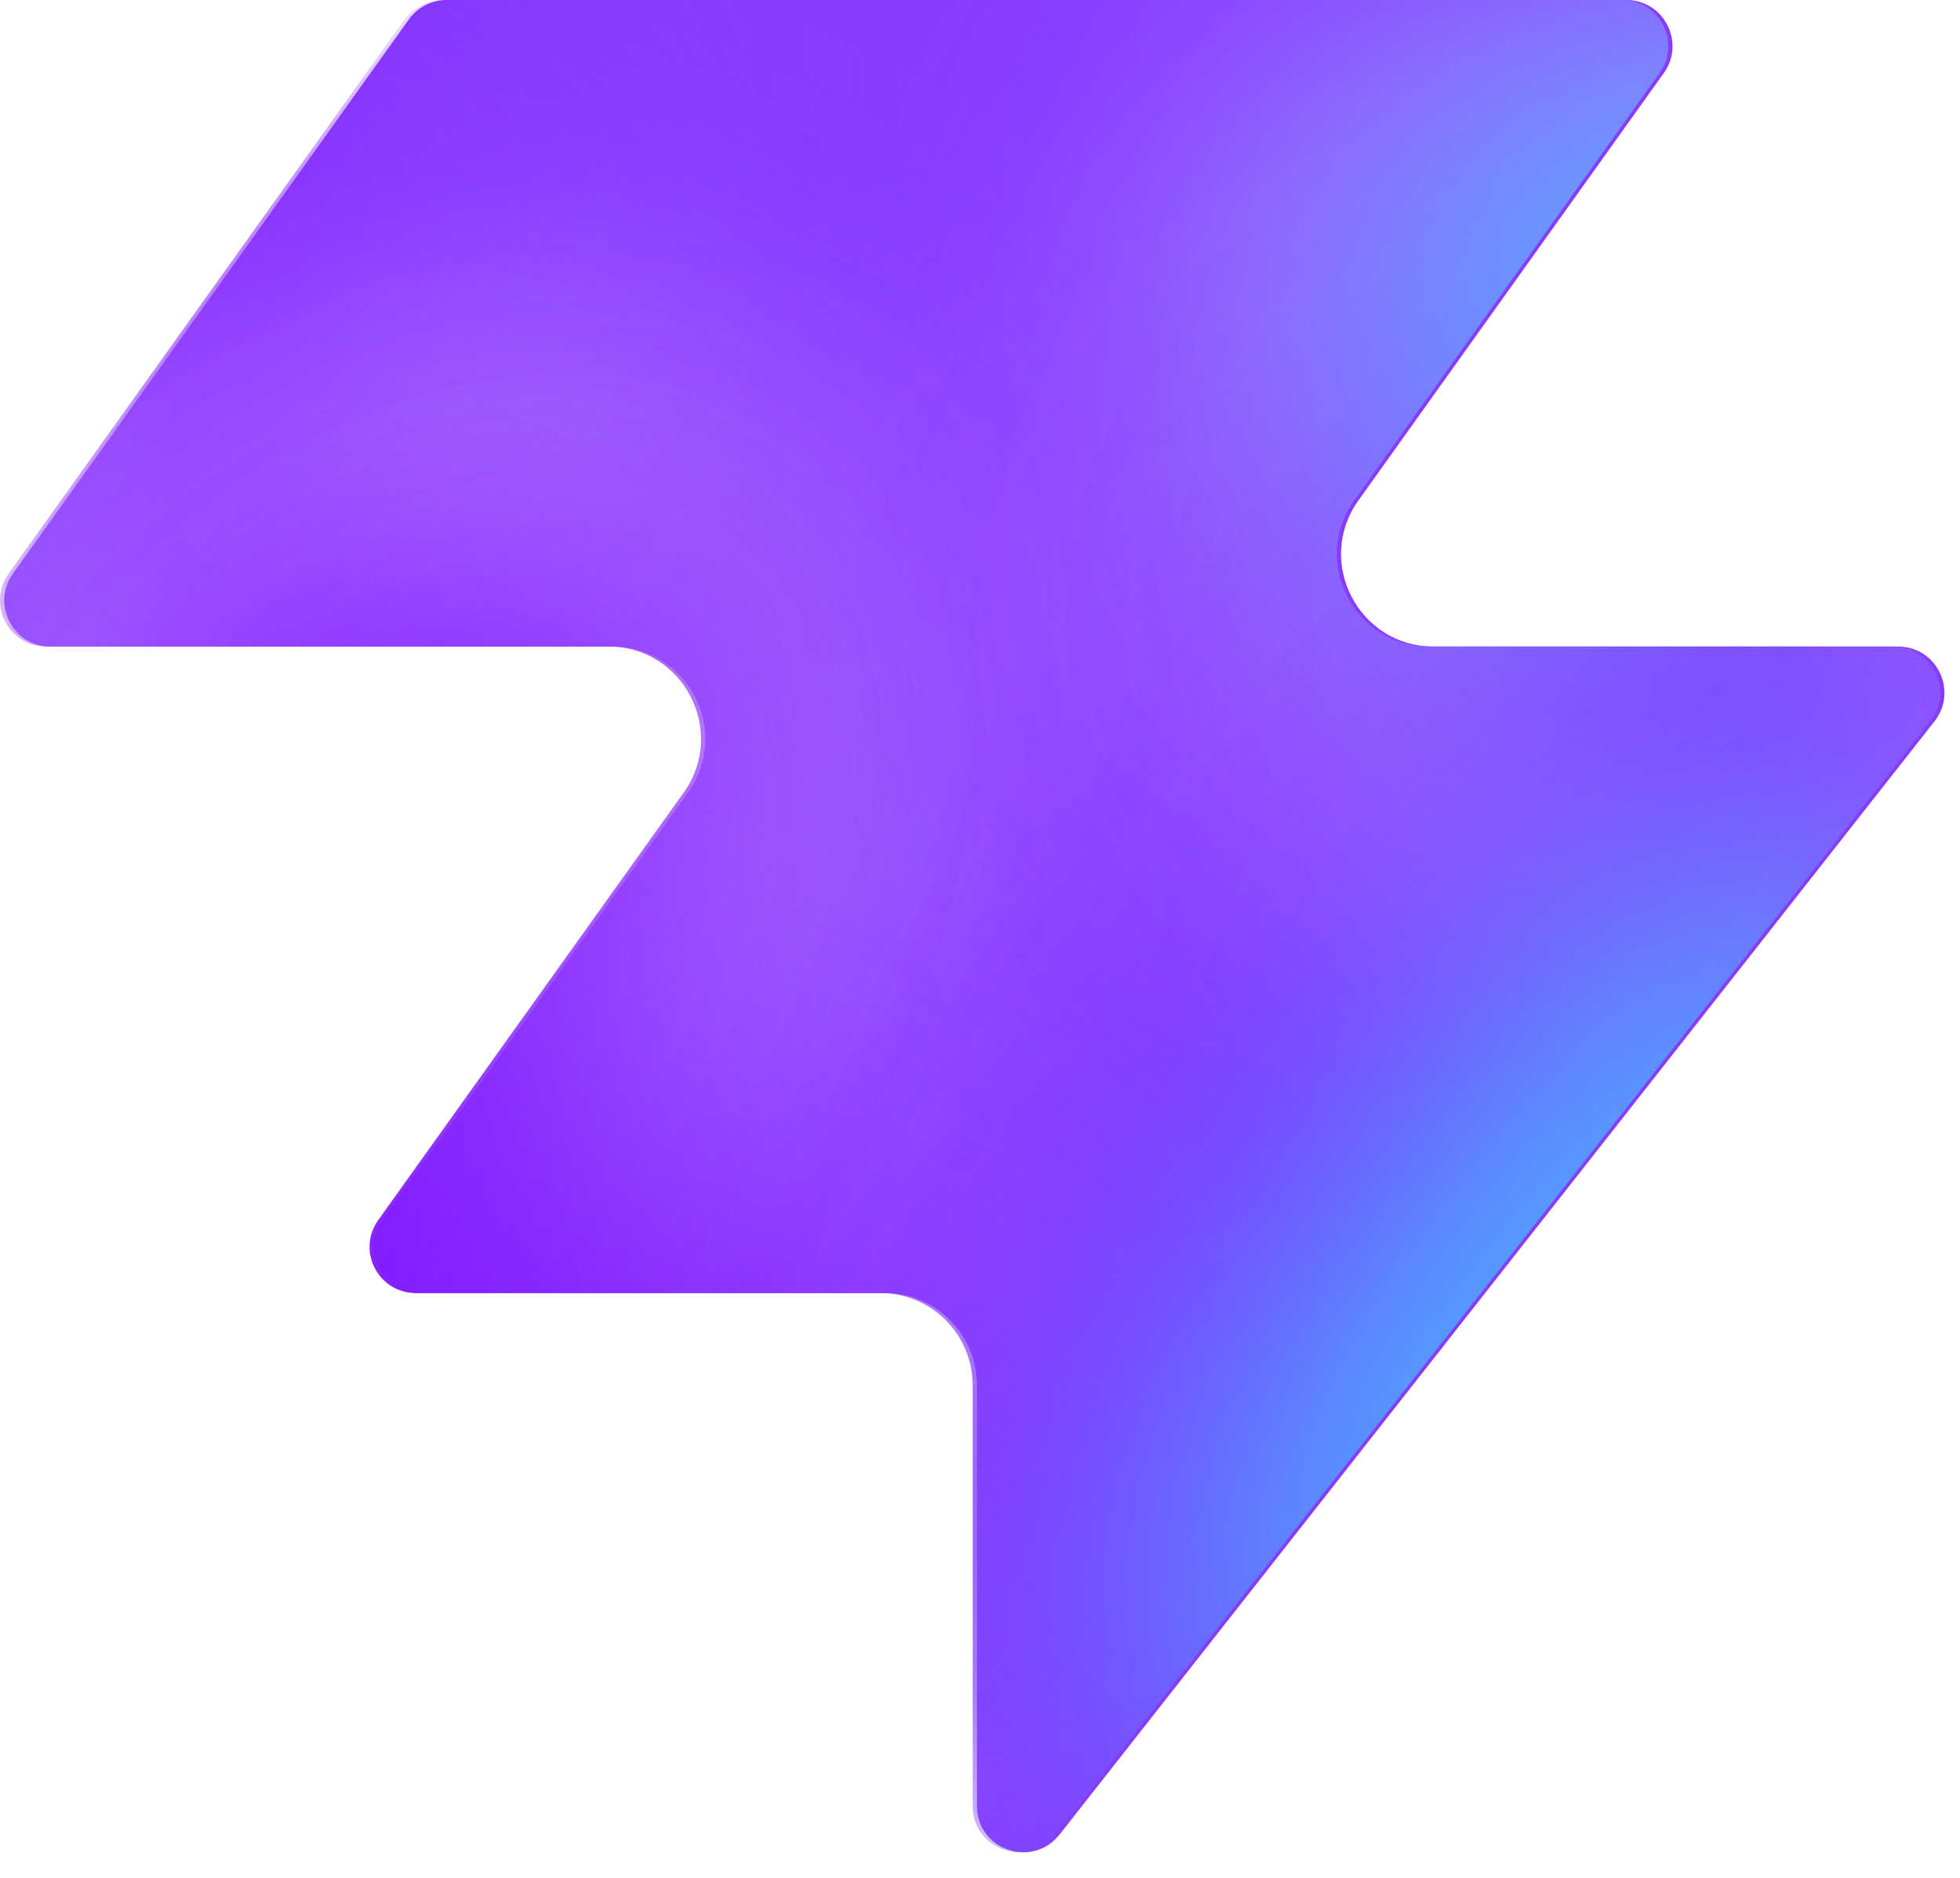
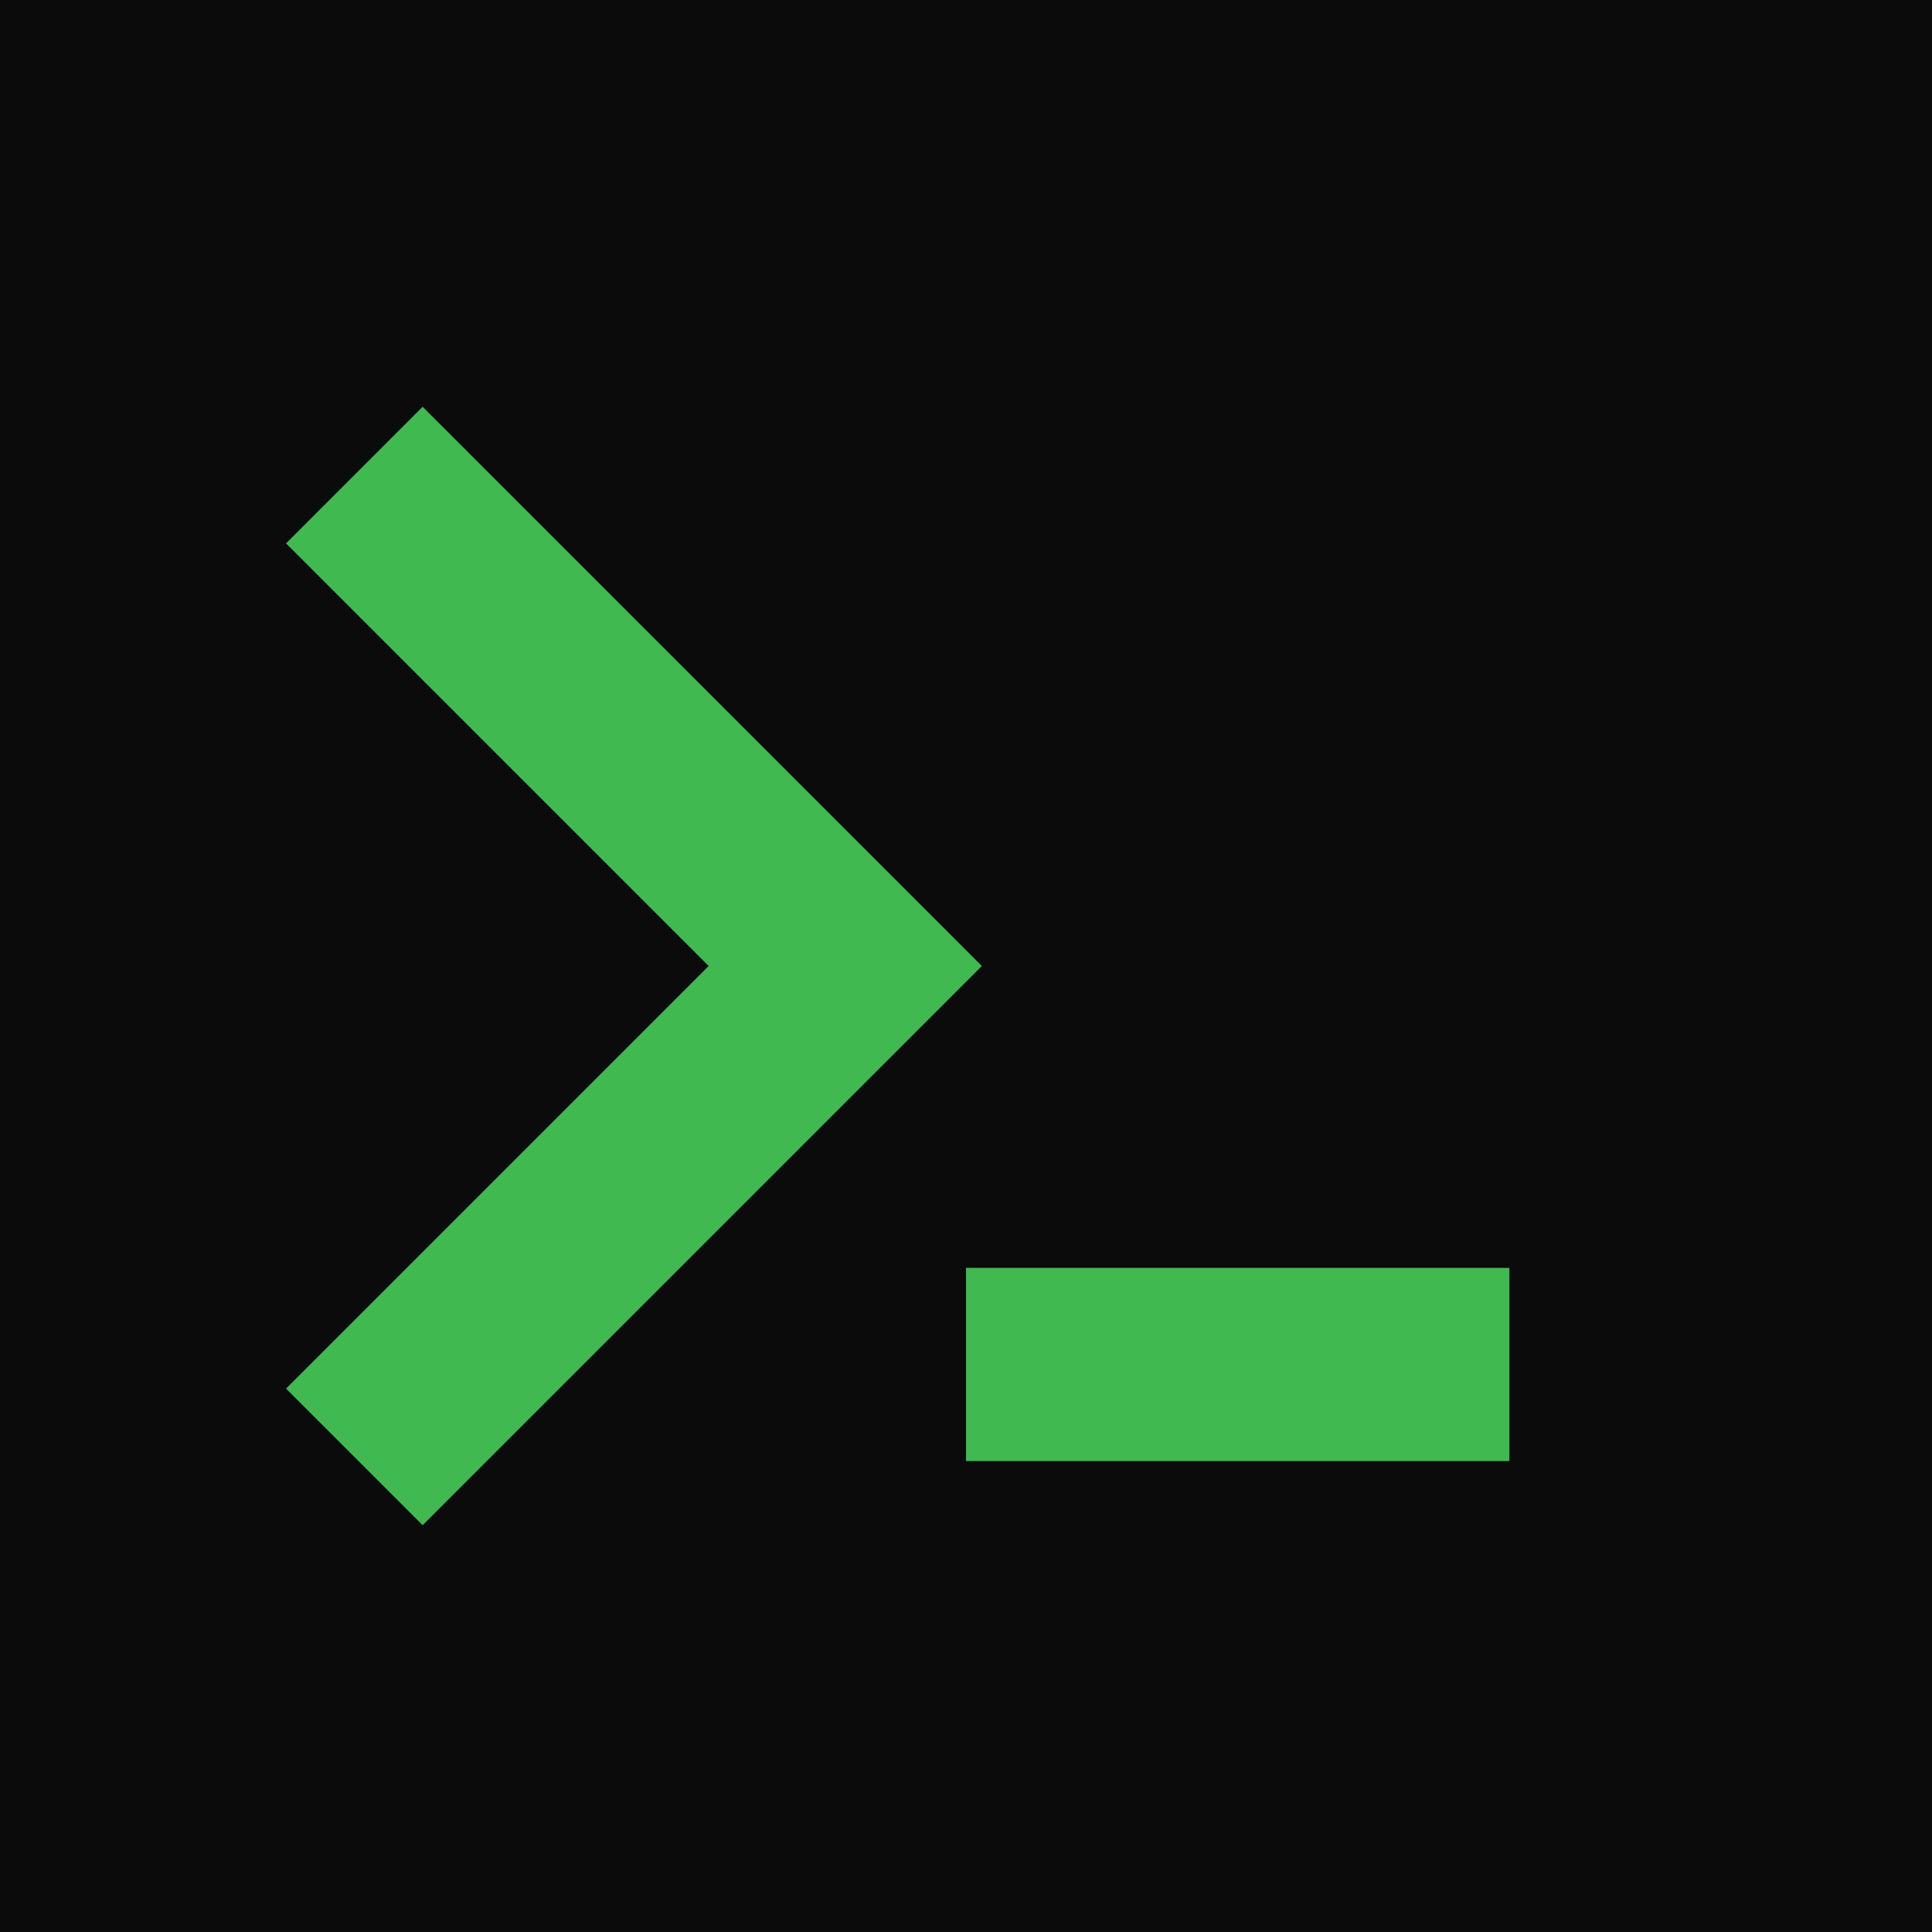
- <svg xmlns="http://www.w3.org/2000/svg" width="48" height="46" fill="none" viewBox="0 0 48 46">
-   <path fill="#863bff" d="M25.946 44.938c-.664.845-2.021.375-2.021-.698V33.937a2.26 2.26 0 0 0-2.262-2.262H10.287c-.92 0-1.456-1.04-.92-1.788l7.48-10.471c1.07-1.497 0-3.578-1.842-3.578H1.237c-.92 0-1.456-1.04-.92-1.788L10.013.474c.214-.297.556-.474.92-.474h28.894c.92 0 1.456 1.04.92 1.788l-7.48 10.471c-1.07 1.498 0 3.579 1.842 3.579h11.377c.943 0 1.473 1.088.89 1.83L25.947 44.94z" style="fill:#863bff;fill:color(display-p3 .525 .23 1);fill-opacity:1" />
-   <mask id="a" width="48" height="46" x="0" y="0" maskUnits="userSpaceOnUse" style="mask-type:alpha">
-     <path fill="#000" d="M25.842 44.938c-.664.844-2.021.375-2.021-.698V33.937a2.26 2.26 0 0 0-2.262-2.262H10.183c-.92 0-1.456-1.04-.92-1.788l7.48-10.471c1.07-1.498 0-3.579-1.842-3.579H1.133c-.92 0-1.456-1.04-.92-1.787L9.91.473c.214-.297.556-.474.92-.474h28.894c.92 0 1.456 1.04.92 1.788l-7.48 10.471c-1.07 1.498 0 3.578 1.842 3.578h11.377c.943 0 1.473 1.088.89 1.832L25.843 44.94z" style="fill:#000;fill-opacity:1" />
-   </mask>
-   <g mask="url(#a)">
-     <g filter="url(#b)">
-       <ellipse cx="5.508" cy="14.704" fill="#ede6ff" rx="5.508" ry="14.704" style="fill:#ede6ff;fill:color(display-p3 .927 .903 1);fill-opacity:1" transform="matrix(.00324 1 1 -.00324 -4.47 31.516)" />
-     </g>
-     <g filter="url(#c)">
-       <ellipse cx="10.399" cy="29.851" fill="#ede6ff" rx="10.399" ry="29.851" style="fill:#ede6ff;fill:color(display-p3 .927 .903 1);fill-opacity:1" transform="matrix(.00324 1 1 -.00324 -39.328 7.883)" />
-     </g>
-     <g filter="url(#d)">
-       <ellipse cx="5.508" cy="30.487" fill="#7e14ff" rx="5.508" ry="30.487" style="fill:#7e14ff;fill:color(display-p3 .492 .077 1);fill-opacity:1" transform="rotate(89.814 -25.913 -14.639)scale(1 -1)" />
-     </g>
-     <g filter="url(#e)">
-       <ellipse cx="5.508" cy="30.599" fill="#7e14ff" rx="5.508" ry="30.599" style="fill:#7e14ff;fill:color(display-p3 .492 .077 1);fill-opacity:1" transform="rotate(89.814 -32.644 -3.334)scale(1 -1)" />
-     </g>
-     <g filter="url(#f)">
-       <ellipse cx="5.508" cy="30.599" fill="#7e14ff" rx="5.508" ry="30.599" style="fill:#7e14ff;fill:color(display-p3 .492 .077 1);fill-opacity:1" transform="matrix(.00324 1 1 -.00324 -34.34 30.47)" />
-     </g>
-     <g filter="url(#g)">
-       <ellipse cx="14.072" cy="22.078" fill="#ede6ff" rx="14.072" ry="22.078" style="fill:#ede6ff;fill:color(display-p3 .927 .903 1);fill-opacity:1" transform="rotate(93.35 24.506 48.493)scale(-1 1)" />
-     </g>
-     <g filter="url(#h)">
-       <ellipse cx="3.47" cy="21.501" fill="#7e14ff" rx="3.47" ry="21.501" style="fill:#7e14ff;fill:color(display-p3 .492 .077 1);fill-opacity:1" transform="rotate(89.009 28.708 47.59)scale(-1 1)" />
-     </g>
-     <g filter="url(#i)">
-       <ellipse cx="3.47" cy="21.501" fill="#7e14ff" rx="3.47" ry="21.501" style="fill:#7e14ff;fill:color(display-p3 .492 .077 1);fill-opacity:1" transform="rotate(89.009 28.708 47.59)scale(-1 1)" />
-     </g>
-     <g filter="url(#j)">
-       <ellipse cx=".387" cy="8.972" fill="#7e14ff" rx="4.407" ry="29.108" style="fill:#7e14ff;fill:color(display-p3 .492 .077 1);fill-opacity:1" transform="rotate(39.51 .387 8.972)" />
-     </g>
-     <g filter="url(#k)">
-       <ellipse cx="47.523" cy="-6.092" fill="#7e14ff" rx="4.407" ry="29.108" style="fill:#7e14ff;fill:color(display-p3 .492 .077 1);fill-opacity:1" transform="rotate(37.892 47.523 -6.092)" />
-     </g>
-     <g filter="url(#l)">
-       <ellipse cx="41.412" cy="6.333" fill="#47bfff" rx="5.971" ry="9.665" style="fill:#47bfff;fill:color(display-p3 .28 .748 1);fill-opacity:1" transform="rotate(37.892 41.412 6.333)" />
-     </g>
-     <g filter="url(#m)">
-       <ellipse cx="-1.879" cy="38.332" fill="#7e14ff" rx="4.407" ry="29.108" style="fill:#7e14ff;fill:color(display-p3 .492 .077 1);fill-opacity:1" transform="rotate(37.892 -1.88 38.332)" />
-     </g>
-     <g filter="url(#n)">
-       <ellipse cx="-1.879" cy="38.332" fill="#7e14ff" rx="4.407" ry="29.108" style="fill:#7e14ff;fill:color(display-p3 .492 .077 1);fill-opacity:1" transform="rotate(37.892 -1.88 38.332)" />
-     </g>
-     <g filter="url(#o)">
-       <ellipse cx="35.651" cy="29.907" fill="#7e14ff" rx="4.407" ry="29.108" style="fill:#7e14ff;fill:color(display-p3 .492 .077 1);fill-opacity:1" transform="rotate(37.892 35.651 29.907)" />
-     </g>
-     <g filter="url(#p)">
-       <ellipse cx="38.418" cy="32.4" fill="#47bfff" rx="5.971" ry="15.297" style="fill:#47bfff;fill:color(display-p3 .28 .748 1);fill-opacity:1" transform="rotate(37.892 38.418 32.4)" />
-     </g>
-   </g>
-   <defs>
-     <filter id="b" width="60.045" height="41.654" x="-19.77" y="16.149" color-interpolation-filters="sRGB" filterUnits="userSpaceOnUse">
-       <feFlood flood-opacity="0" result="BackgroundImageFix" />
-       <feBlend in="SourceGraphic" in2="BackgroundImageFix" result="shape" />
-       <feGaussianBlur result="effect1_foregroundBlur_2002_17158" stdDeviation="7.659" />
-     </filter>
-     <filter id="c" width="90.34" height="51.437" x="-54.613" y="-7.533" color-interpolation-filters="sRGB" filterUnits="userSpaceOnUse">
-       <feFlood flood-opacity="0" result="BackgroundImageFix" />
-       <feBlend in="SourceGraphic" in2="BackgroundImageFix" result="shape" />
-       <feGaussianBlur result="effect1_foregroundBlur_2002_17158" stdDeviation="7.659" />
-     </filter>
-     <filter id="d" width="79.355" height="29.4" x="-49.64" y="2.03" color-interpolation-filters="sRGB" filterUnits="userSpaceOnUse">
-       <feFlood flood-opacity="0" result="BackgroundImageFix" />
-       <feBlend in="SourceGraphic" in2="BackgroundImageFix" result="shape" />
-       <feGaussianBlur result="effect1_foregroundBlur_2002_17158" stdDeviation="4.596" />
-     </filter>
-     <filter id="e" width="79.579" height="29.4" x="-45.045" y="20.029" color-interpolation-filters="sRGB" filterUnits="userSpaceOnUse">
-       <feFlood flood-opacity="0" result="BackgroundImageFix" />
-       <feBlend in="SourceGraphic" in2="BackgroundImageFix" result="shape" />
-       <feGaussianBlur result="effect1_foregroundBlur_2002_17158" stdDeviation="4.596" />
-     </filter>
-     <filter id="f" width="79.579" height="29.4" x="-43.513" y="21.178" color-interpolation-filters="sRGB" filterUnits="userSpaceOnUse">
-       <feFlood flood-opacity="0" result="BackgroundImageFix" />
-       <feBlend in="SourceGraphic" in2="BackgroundImageFix" result="shape" />
-       <feGaussianBlur result="effect1_foregroundBlur_2002_17158" stdDeviation="4.596" />
-     </filter>
-     <filter id="g" width="74.749" height="58.852" x="15.756" y="-17.901" color-interpolation-filters="sRGB" filterUnits="userSpaceOnUse">
-       <feFlood flood-opacity="0" result="BackgroundImageFix" />
-       <feBlend in="SourceGraphic" in2="BackgroundImageFix" result="shape" />
-       <feGaussianBlur result="effect1_foregroundBlur_2002_17158" stdDeviation="7.659" />
-     </filter>
-     <filter id="h" width="61.377" height="25.362" x="23.548" y="2.284" color-interpolation-filters="sRGB" filterUnits="userSpaceOnUse">
-       <feFlood flood-opacity="0" result="BackgroundImageFix" />
-       <feBlend in="SourceGraphic" in2="BackgroundImageFix" result="shape" />
-       <feGaussianBlur result="effect1_foregroundBlur_2002_17158" stdDeviation="4.596" />
-     </filter>
-     <filter id="i" width="61.377" height="25.362" x="23.548" y="2.284" color-interpolation-filters="sRGB" filterUnits="userSpaceOnUse">
-       <feFlood flood-opacity="0" result="BackgroundImageFix" />
-       <feBlend in="SourceGraphic" in2="BackgroundImageFix" result="shape" />
-       <feGaussianBlur result="effect1_foregroundBlur_2002_17158" stdDeviation="4.596" />
-     </filter>
-     <filter id="j" width="56.045" height="63.649" x="-27.636" y="-22.853" color-interpolation-filters="sRGB" filterUnits="userSpaceOnUse">
-       <feFlood flood-opacity="0" result="BackgroundImageFix" />
-       <feBlend in="SourceGraphic" in2="BackgroundImageFix" result="shape" />
-       <feGaussianBlur result="effect1_foregroundBlur_2002_17158" stdDeviation="4.596" />
-     </filter>
-     <filter id="k" width="54.814" height="64.646" x="20.116" y="-38.415" color-interpolation-filters="sRGB" filterUnits="userSpaceOnUse">
-       <feFlood flood-opacity="0" result="BackgroundImageFix" />
-       <feBlend in="SourceGraphic" in2="BackgroundImageFix" result="shape" />
-       <feGaussianBlur result="effect1_foregroundBlur_2002_17158" stdDeviation="4.596" />
-     </filter>
-     <filter id="l" width="33.541" height="35.313" x="24.641" y="-11.323" color-interpolation-filters="sRGB" filterUnits="userSpaceOnUse">
-       <feFlood flood-opacity="0" result="BackgroundImageFix" />
-       <feBlend in="SourceGraphic" in2="BackgroundImageFix" result="shape" />
-       <feGaussianBlur result="effect1_foregroundBlur_2002_17158" stdDeviation="4.596" />
-     </filter>
-     <filter id="m" width="54.814" height="64.646" x="-29.286" y="6.009" color-interpolation-filters="sRGB" filterUnits="userSpaceOnUse">
-       <feFlood flood-opacity="0" result="BackgroundImageFix" />
-       <feBlend in="SourceGraphic" in2="BackgroundImageFix" result="shape" />
-       <feGaussianBlur result="effect1_foregroundBlur_2002_17158" stdDeviation="4.596" />
-     </filter>
-     <filter id="n" width="54.814" height="64.646" x="-29.286" y="6.009" color-interpolation-filters="sRGB" filterUnits="userSpaceOnUse">
-       <feFlood flood-opacity="0" result="BackgroundImageFix" />
-       <feBlend in="SourceGraphic" in2="BackgroundImageFix" result="shape" />
-       <feGaussianBlur result="effect1_foregroundBlur_2002_17158" stdDeviation="4.596" />
-     </filter>
-     <filter id="o" width="54.814" height="64.646" x="8.244" y="-2.416" color-interpolation-filters="sRGB" filterUnits="userSpaceOnUse">
-       <feFlood flood-opacity="0" result="BackgroundImageFix" />
-       <feBlend in="SourceGraphic" in2="BackgroundImageFix" result="shape" />
-       <feGaussianBlur result="effect1_foregroundBlur_2002_17158" stdDeviation="4.596" />
-     </filter>
-     <filter id="p" width="39.409" height="43.623" x="18.713" y="10.588" color-interpolation-filters="sRGB" filterUnits="userSpaceOnUse">
-       <feFlood flood-opacity="0" result="BackgroundImageFix" />
-       <feBlend in="SourceGraphic" in2="BackgroundImageFix" result="shape" />
-       <feGaussianBlur result="effect1_foregroundBlur_2002_17158" stdDeviation="4.596" />
-     </filter>
-   </defs>
+ <svg xmlns="http://www.w3.org/2000/svg" viewBox="0 0 32 32">
+   <rect width="32" height="32" fill="#0b0b0b" />
+   <path d="M7 9l7 7-7 7" fill="none" stroke="#3fb950" stroke-width="3.2" stroke-linecap="square" stroke-linejoin="miter" />
+   <rect x="16" y="21" width="9" height="3.2" fill="#3fb950" />
</svg>
